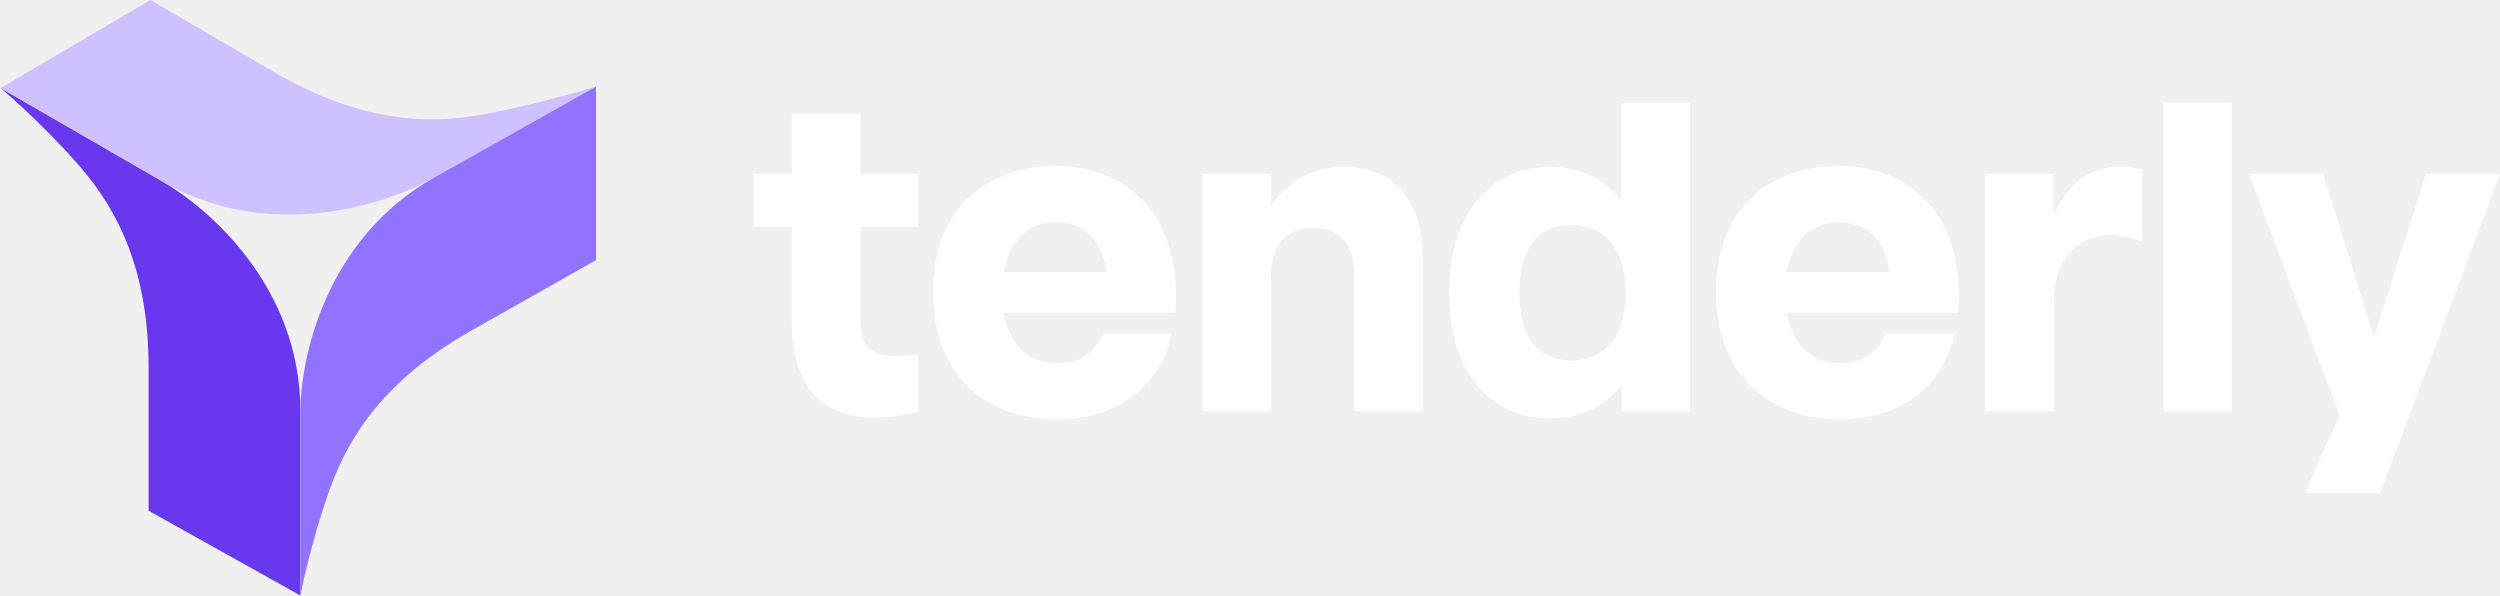
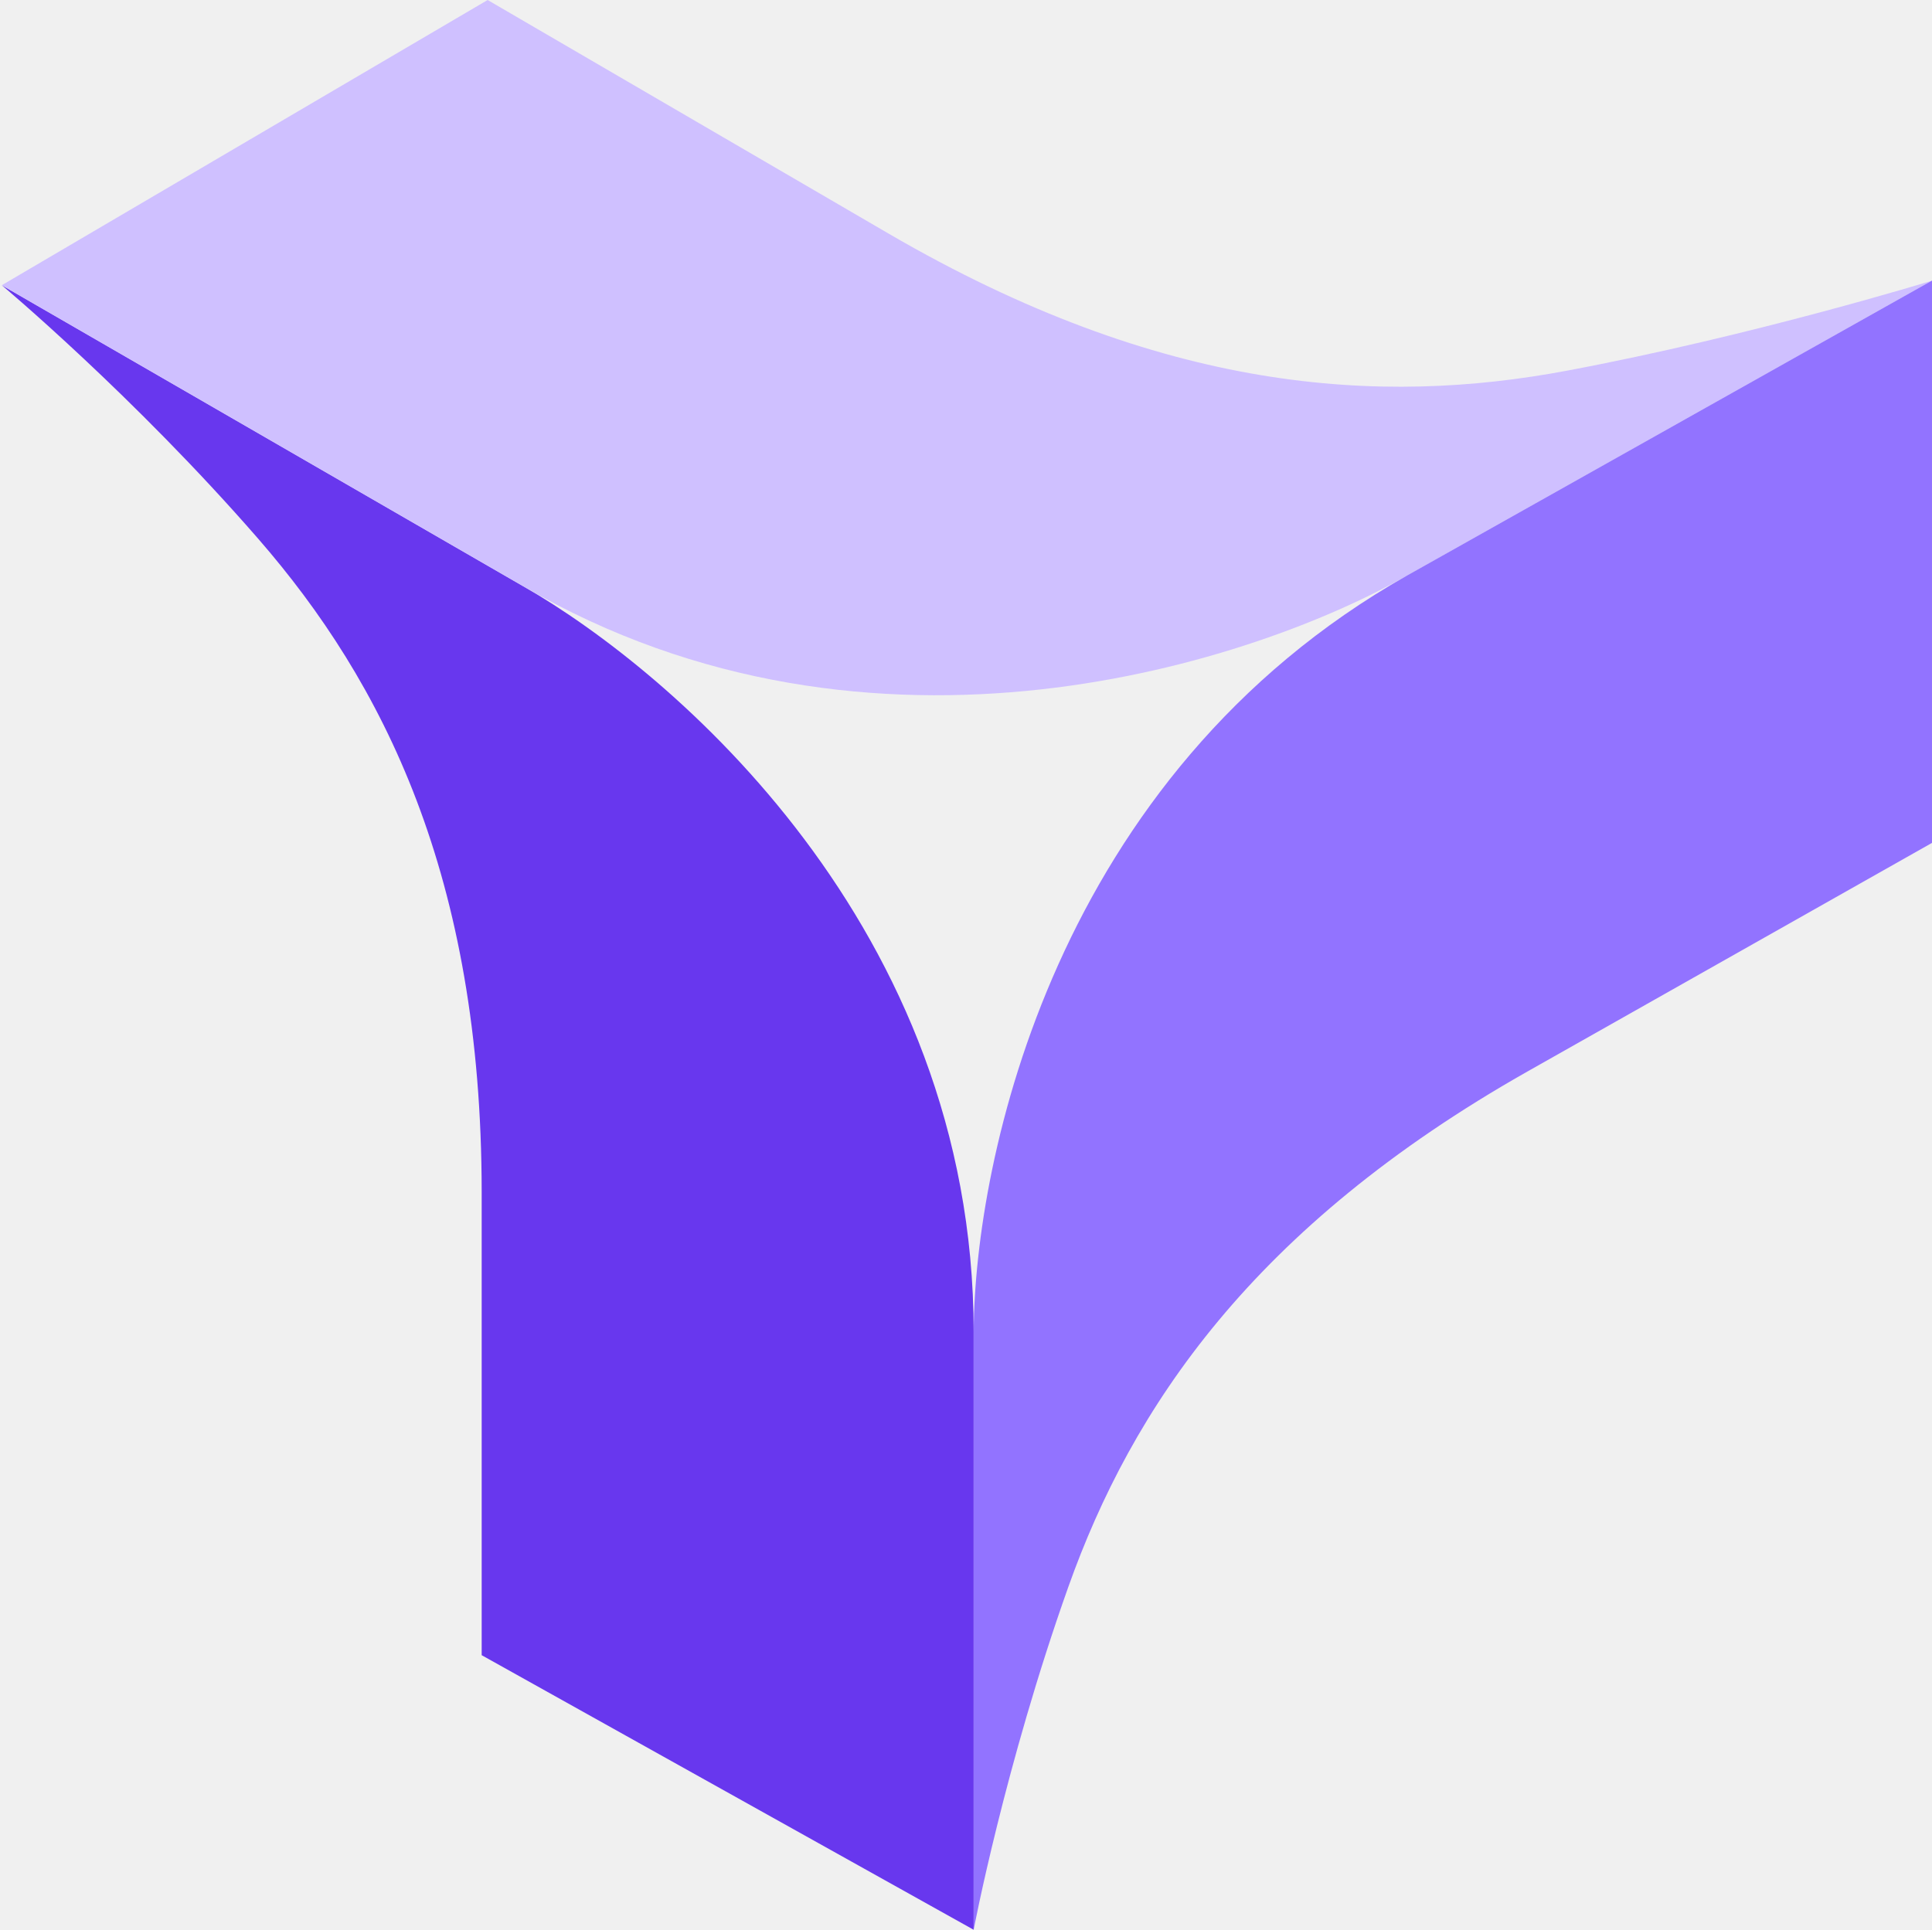
- <svg xmlns="http://www.w3.org/2000/svg" id="Layer_1" data-name="Layer 1" viewBox="0 0 1454.09 346.35">
+ <svg xmlns="http://www.w3.org/2000/svg" id="Layer_1" data-name="Layer 1" viewBox="0 0 346.67 346.35">
  <defs>
    <style>
      .cls-1 {
        fill: #cfc0ff;
      }

      .cls-1, .cls-2, .cls-3, .cls-4 {
        stroke-width: 0px;
      }

      .cls-2 {
        fill: #9273ff;
      }

      .cls-3 {
        fill: #6837ee;
      }

      .cls-4 {
        fill: #fff;
      }
    </style>
  </defs>
  <g>
    <path class="cls-3" d="M174.71,239.01v107.34l-88.28-49.28v-83.15c-.03-56.72-17.73-91.51-40.1-117.23C23.97,70.98.32,51.19.32,51.19l93.59,54.04c26.71,15.31,80.77,61.1,80.8,133.78Z" />
    <path class="cls-1" d="M93.91,105.24L.32,51.19,87.5,0l71.97,41.94c49.1,28.58,88.15,30.89,121.69,24.59,33.53-6.3,65.51-16.16,65.51-16.16l-94.15,52.91c-26.72,15.29-95.69,38.59-158.61,1.96Z" />
    <path class="cls-2" d="M252.52,103.27l94.15-52.91v100.92l-72.52,40.99c-49.45,27.98-71.07,60.5-82.47,92.59-11.4,32.08-16.97,61.49-16.97,61.49v-107.34c.18-30.73,14.44-99.88,77.81-135.74Z" />
  </g>
  <g>
    <path class="cls-4" d="M533.85,131.95h-33.4v53.79c0,18.62,7.39,23.64,33.4,20.39v33.4c-45.22,10.93-73.29-5.02-73.29-51.72v-55.86h-22.17v-30.74h22.17v-35.17h39.9v35.17h33.4v30.74Z" />
    <path class="cls-4" d="M683.68,181.89h-99.89c2.95,16.25,12.12,29.26,31.03,29.26,15.37,0,23.05-8.27,26.6-17.14h40.19c-7.68,33.99-35.17,49.95-67.09,49.95-36.35,0-71.82-21.57-71.82-74.18s35.76-73.29,71.52-73.29,73.59,22.76,69.45,85.41ZM583.79,158.25h59.99c-2.95-18.03-12.41-28.96-29.85-28.96s-27.19,12.41-30.14,28.96Z" />
    <path class="cls-4" d="M827.6,150.27v88.96h-39.9v-79.21c0-17.73-7.98-27.49-23.94-27.49s-24.53,10.93-24.53,27.49v79.21h-39.9V101.21h39.9v18.91c5.61-9.16,19.5-23.05,42.26-23.05,30.74,0,46.1,20.98,46.1,53.2Z" />
    <path class="cls-4" d="M942.85,59.83h40.19v179.39h-39.9v-15.07c-9.46,12.12-24.23,19.21-41.67,19.21-33.99,0-58.52-25.71-58.52-73s24.53-73.29,58.52-73.29c17.44,0,31.92,7.09,41.38,19.21v-56.45ZM945.51,170.37c0-21.87-9.46-39.6-31.33-39.6s-30.44,16.26-30.44,39.6,8.87,39.31,30.44,39.31,31.33-17.44,31.33-39.31Z" />
    <path class="cls-4" d="M1139.08,181.89h-99.89c2.95,16.25,12.12,29.26,31.03,29.26,15.37,0,23.05-8.27,26.6-17.14h40.19c-7.68,33.99-35.17,49.95-67.09,49.95-36.35,0-71.82-21.57-71.82-74.18s35.76-73.29,71.52-73.29,73.59,22.76,69.45,85.41ZM1039.19,158.25h59.99c-2.95-18.03-12.41-28.96-29.85-28.96s-27.19,12.41-30.14,28.96Z" />
    <path class="cls-4" d="M1194.33,125.15c11.23-23.64,27.19-31.92,51.72-26.6v41.67h-1.18c-25.12-10.64-50.24,2.66-50.24,34.87v64.13h-39.9V101.21h39.6v23.94Z" />
    <path class="cls-4" d="M1258.16,239.23V59.54h39.9v179.69h-39.9Z" />
    <path class="cls-4" d="M1410.95,101.21h43.15l-69.75,185.6h-43.74l20.1-45.51-52.61-140.08h43.15l29.55,94.87,30.14-94.87Z" />
  </g>
</svg>
